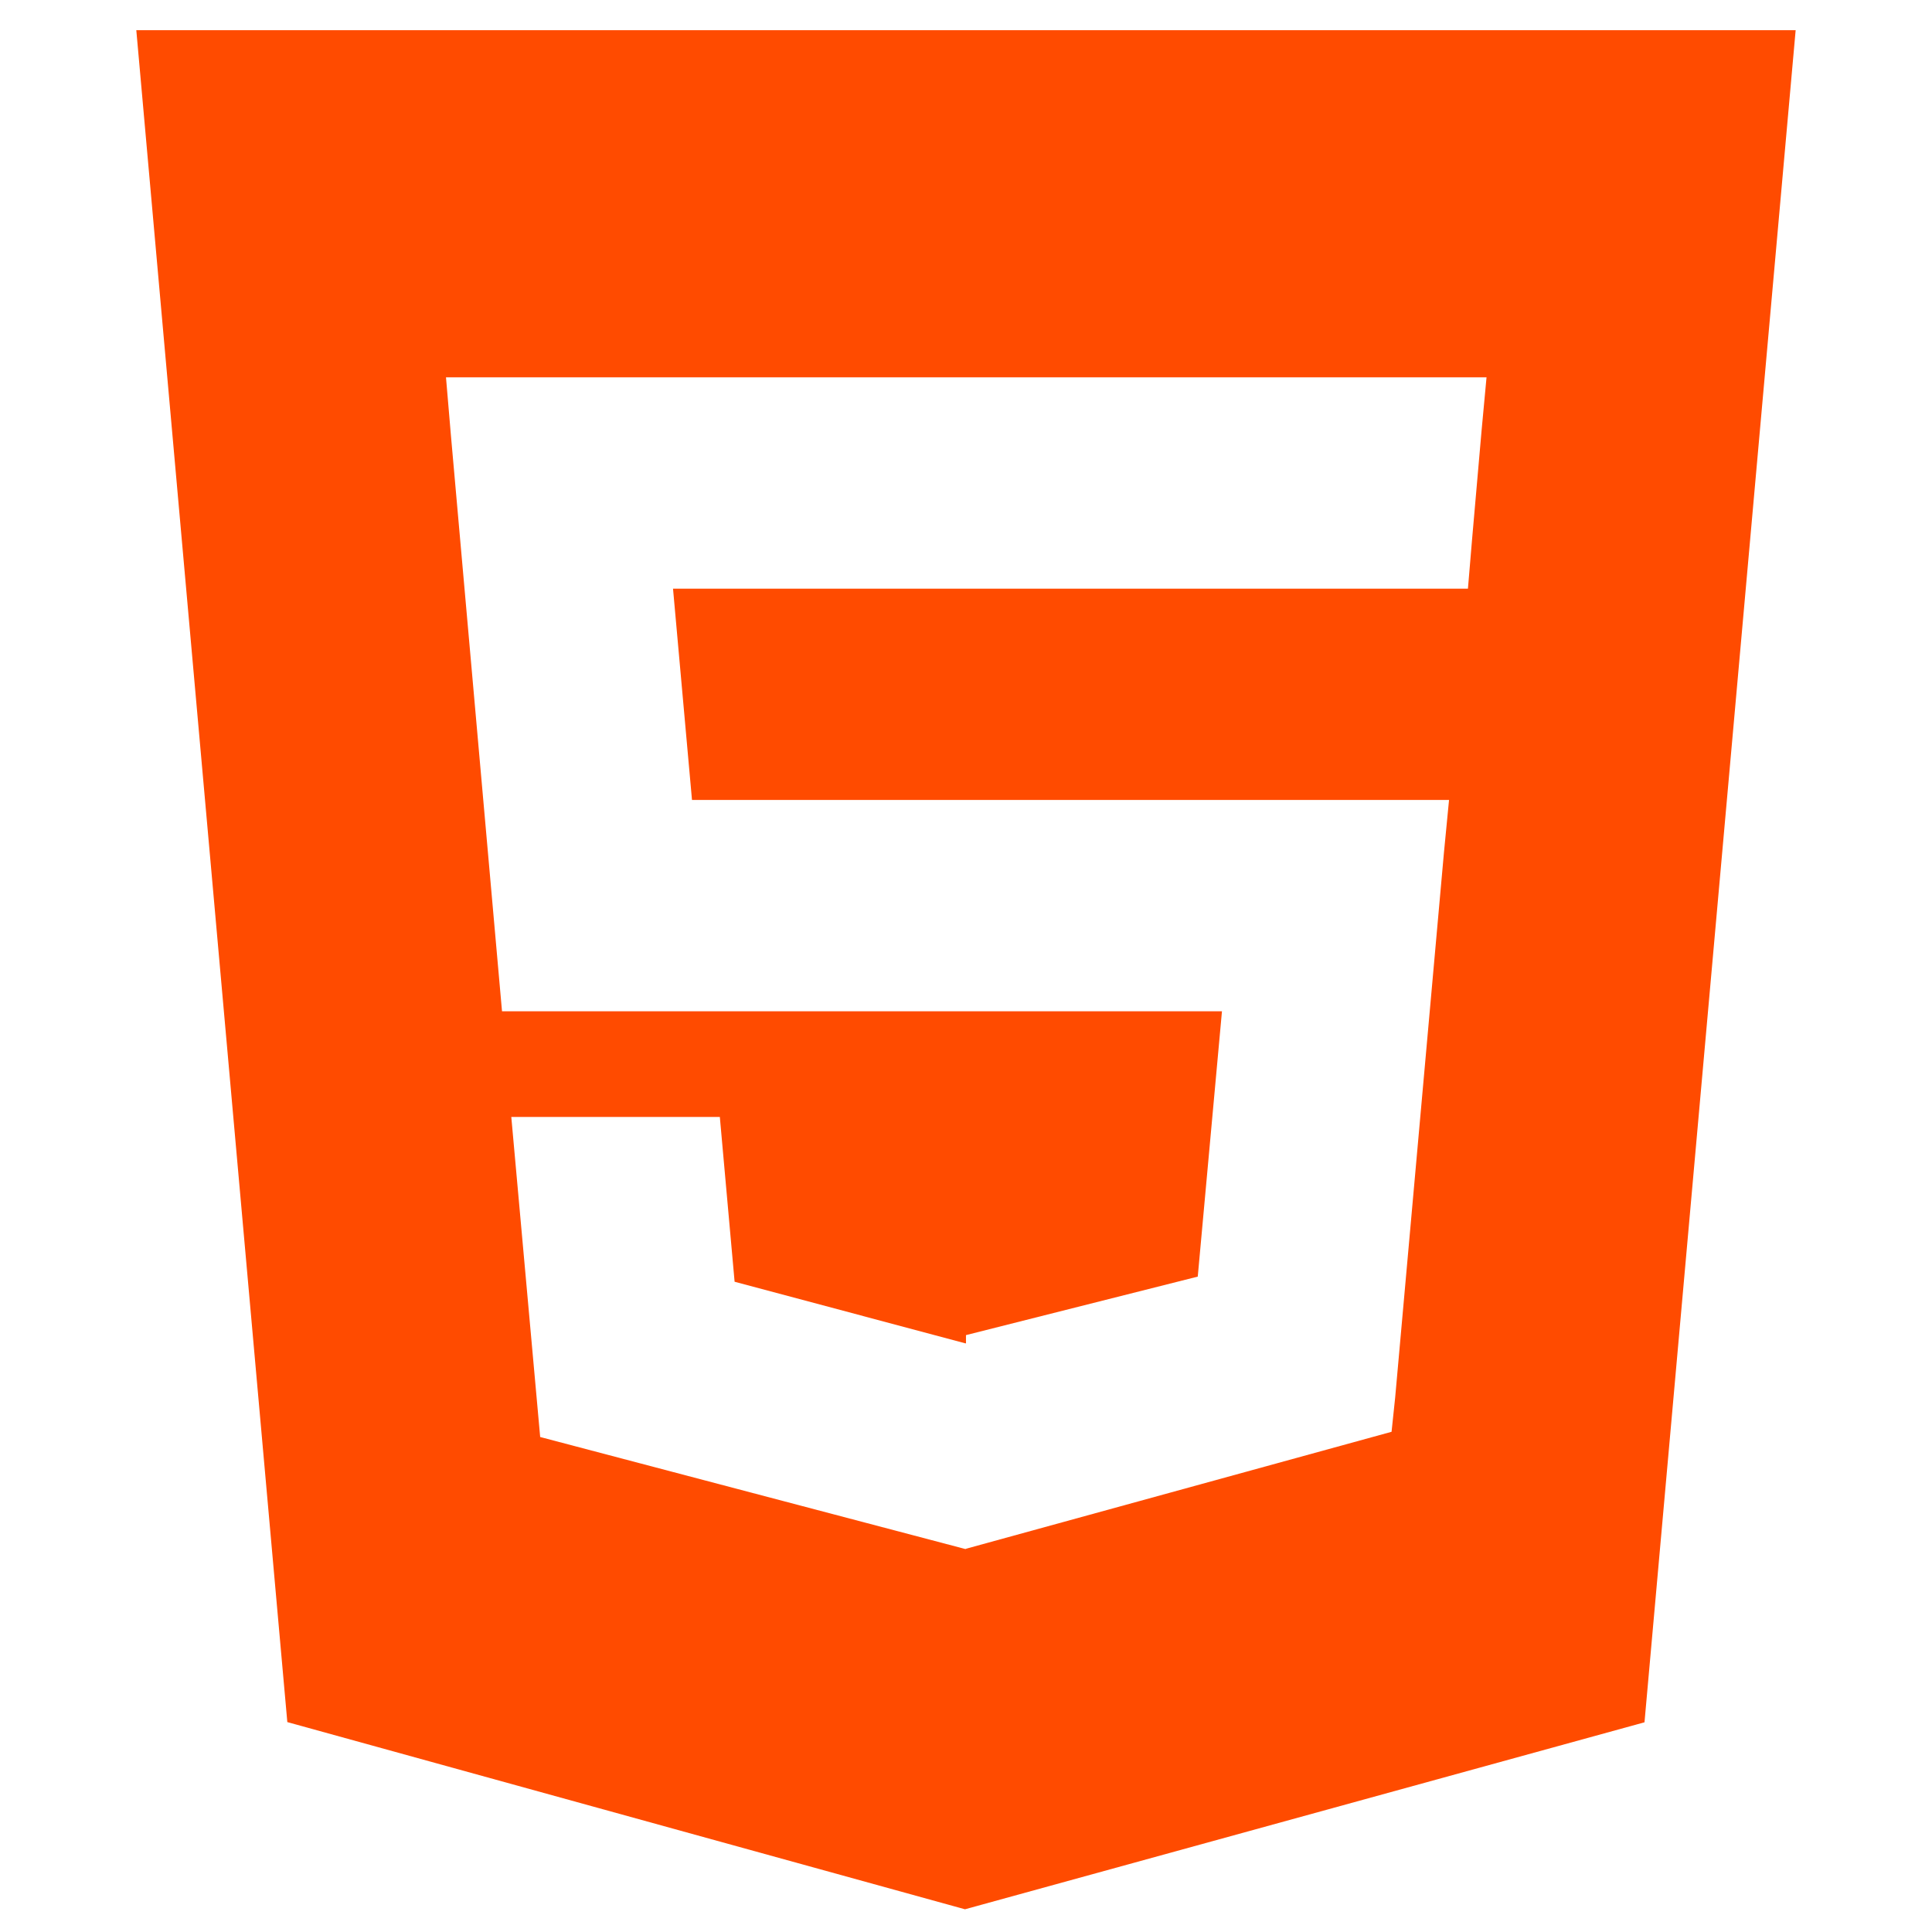
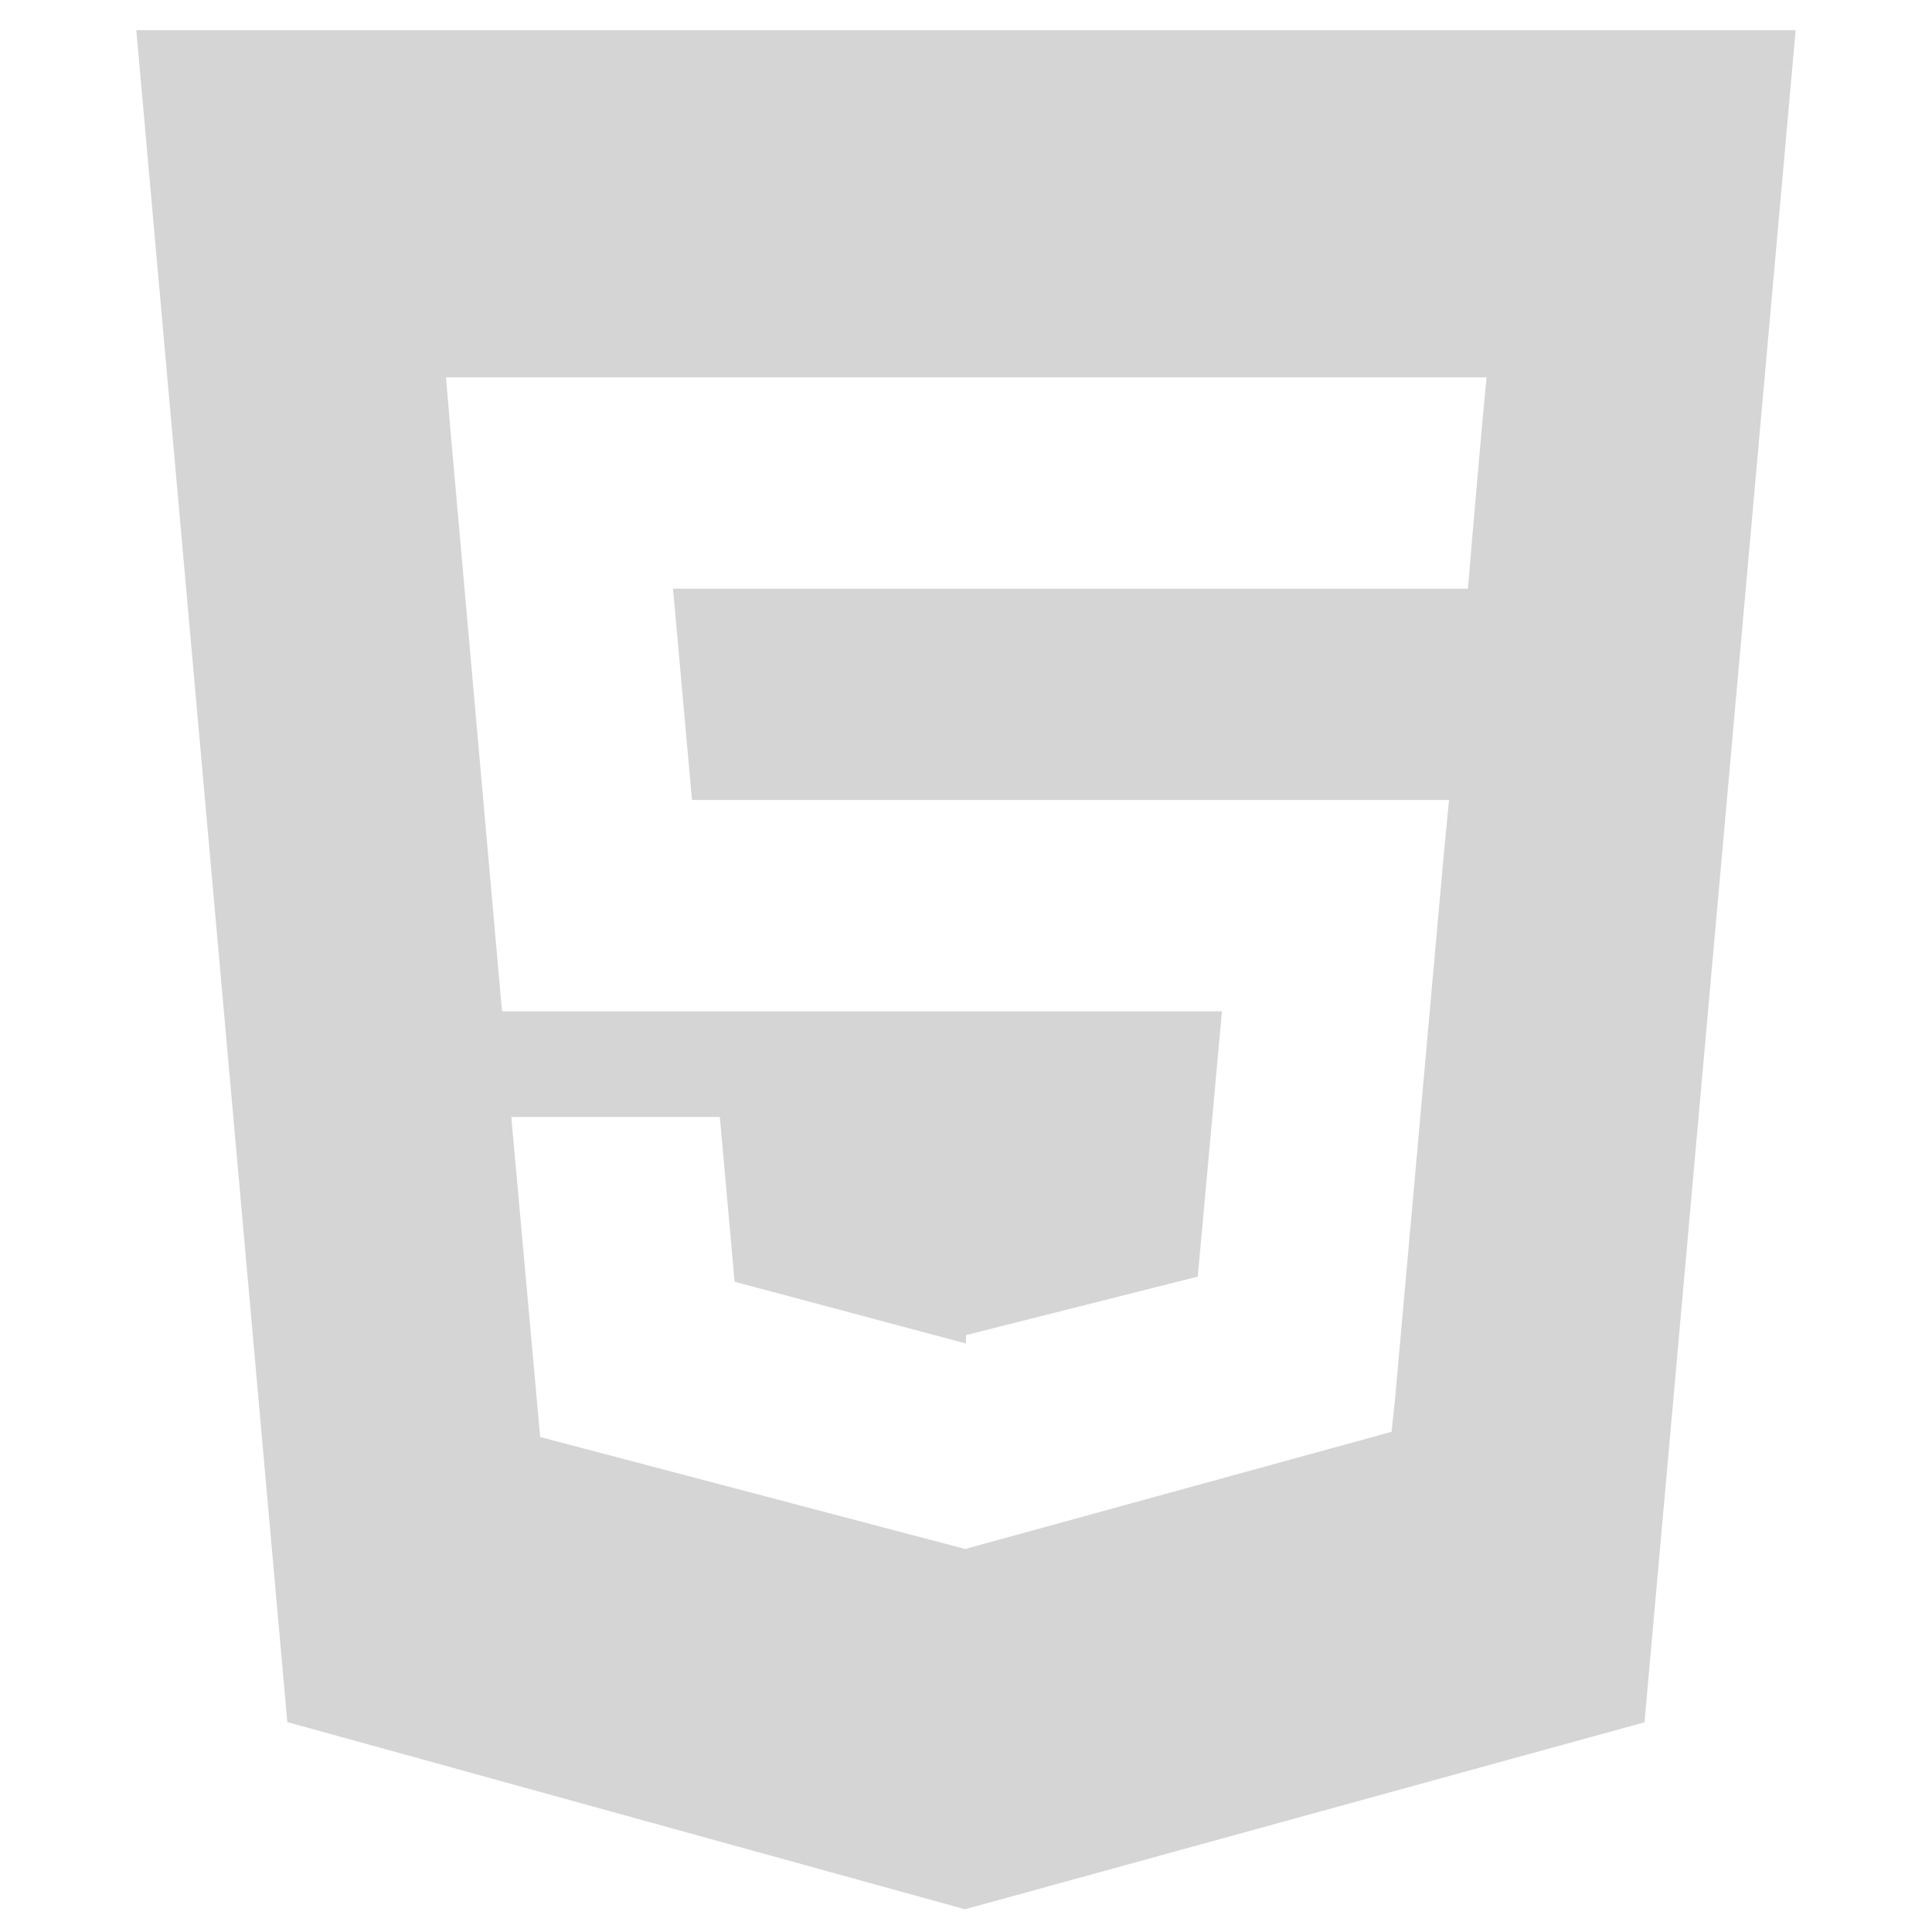
<svg xmlns="http://www.w3.org/2000/svg" width="96" height="96" viewBox="0 0 96 96" fill="none">
-   <path d="M6.773 1.5L14.277 85.57L47.949 94.871L81.714 85.58L89.225 1.5H6.773ZM73.618 21.404L73.148 26.783L72.941 29.25H33.442L34.385 39.75H72.002L71.75 42.353L69.325 69.442L69.146 71.145L47.999 76.957V76.958L47.974 76.972L26.841 71.404L25.406 55.5H35.768L36.502 63.689L47.967 66.75H47.999V66.341L59.516 63.434L60.719 50.25H24.945L22.408 21.662L22.161 18.75H73.865L73.618 21.404Z" fill="#FF4B00" />
+   <path d="M6.773 1.5L14.277 85.57L47.949 94.871L81.714 85.58L89.225 1.5H6.773ZM73.618 21.404L73.148 26.783L72.941 29.25H33.442L34.385 39.75H72.002L71.75 42.353L69.325 69.442L69.146 71.145L47.999 76.957V76.958L47.974 76.972L26.841 71.404L25.406 55.5H35.768L36.502 63.689L47.967 66.75H47.999V66.341L59.516 63.434L60.719 50.25H24.945L22.408 21.662L22.161 18.75H73.865L73.618 21.404Z" fill="#D5D5D5" />
</svg>
